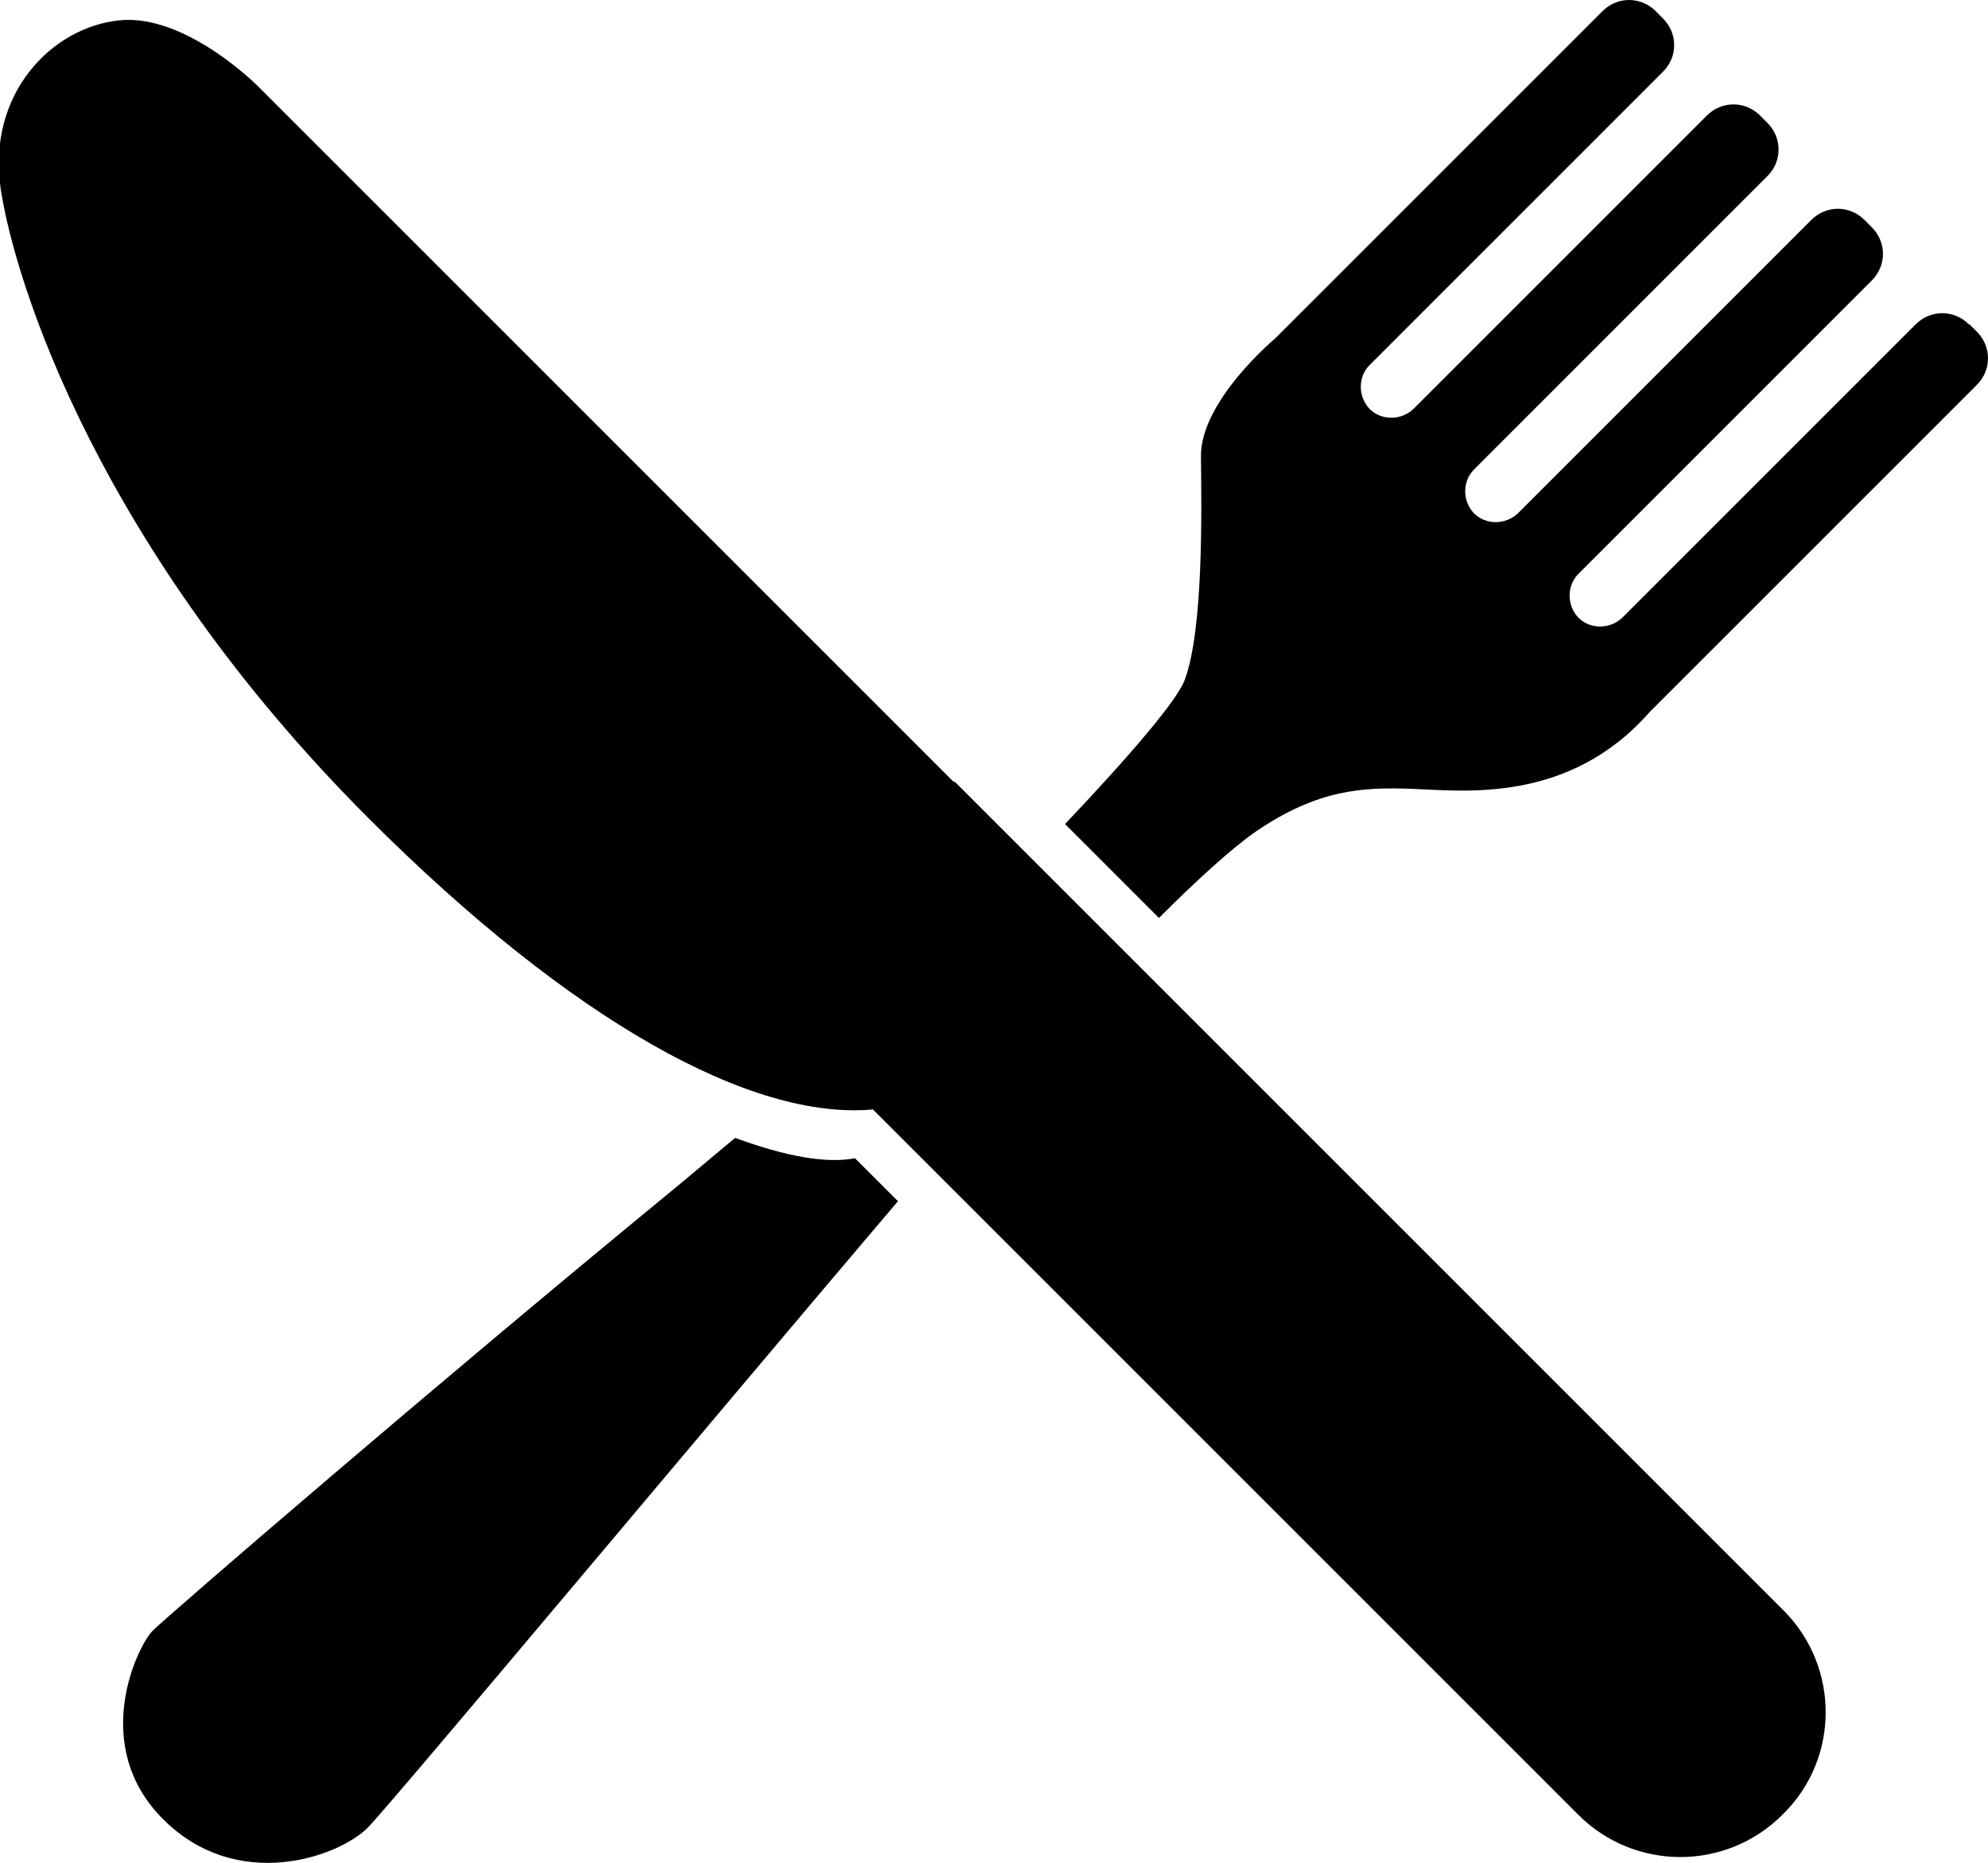
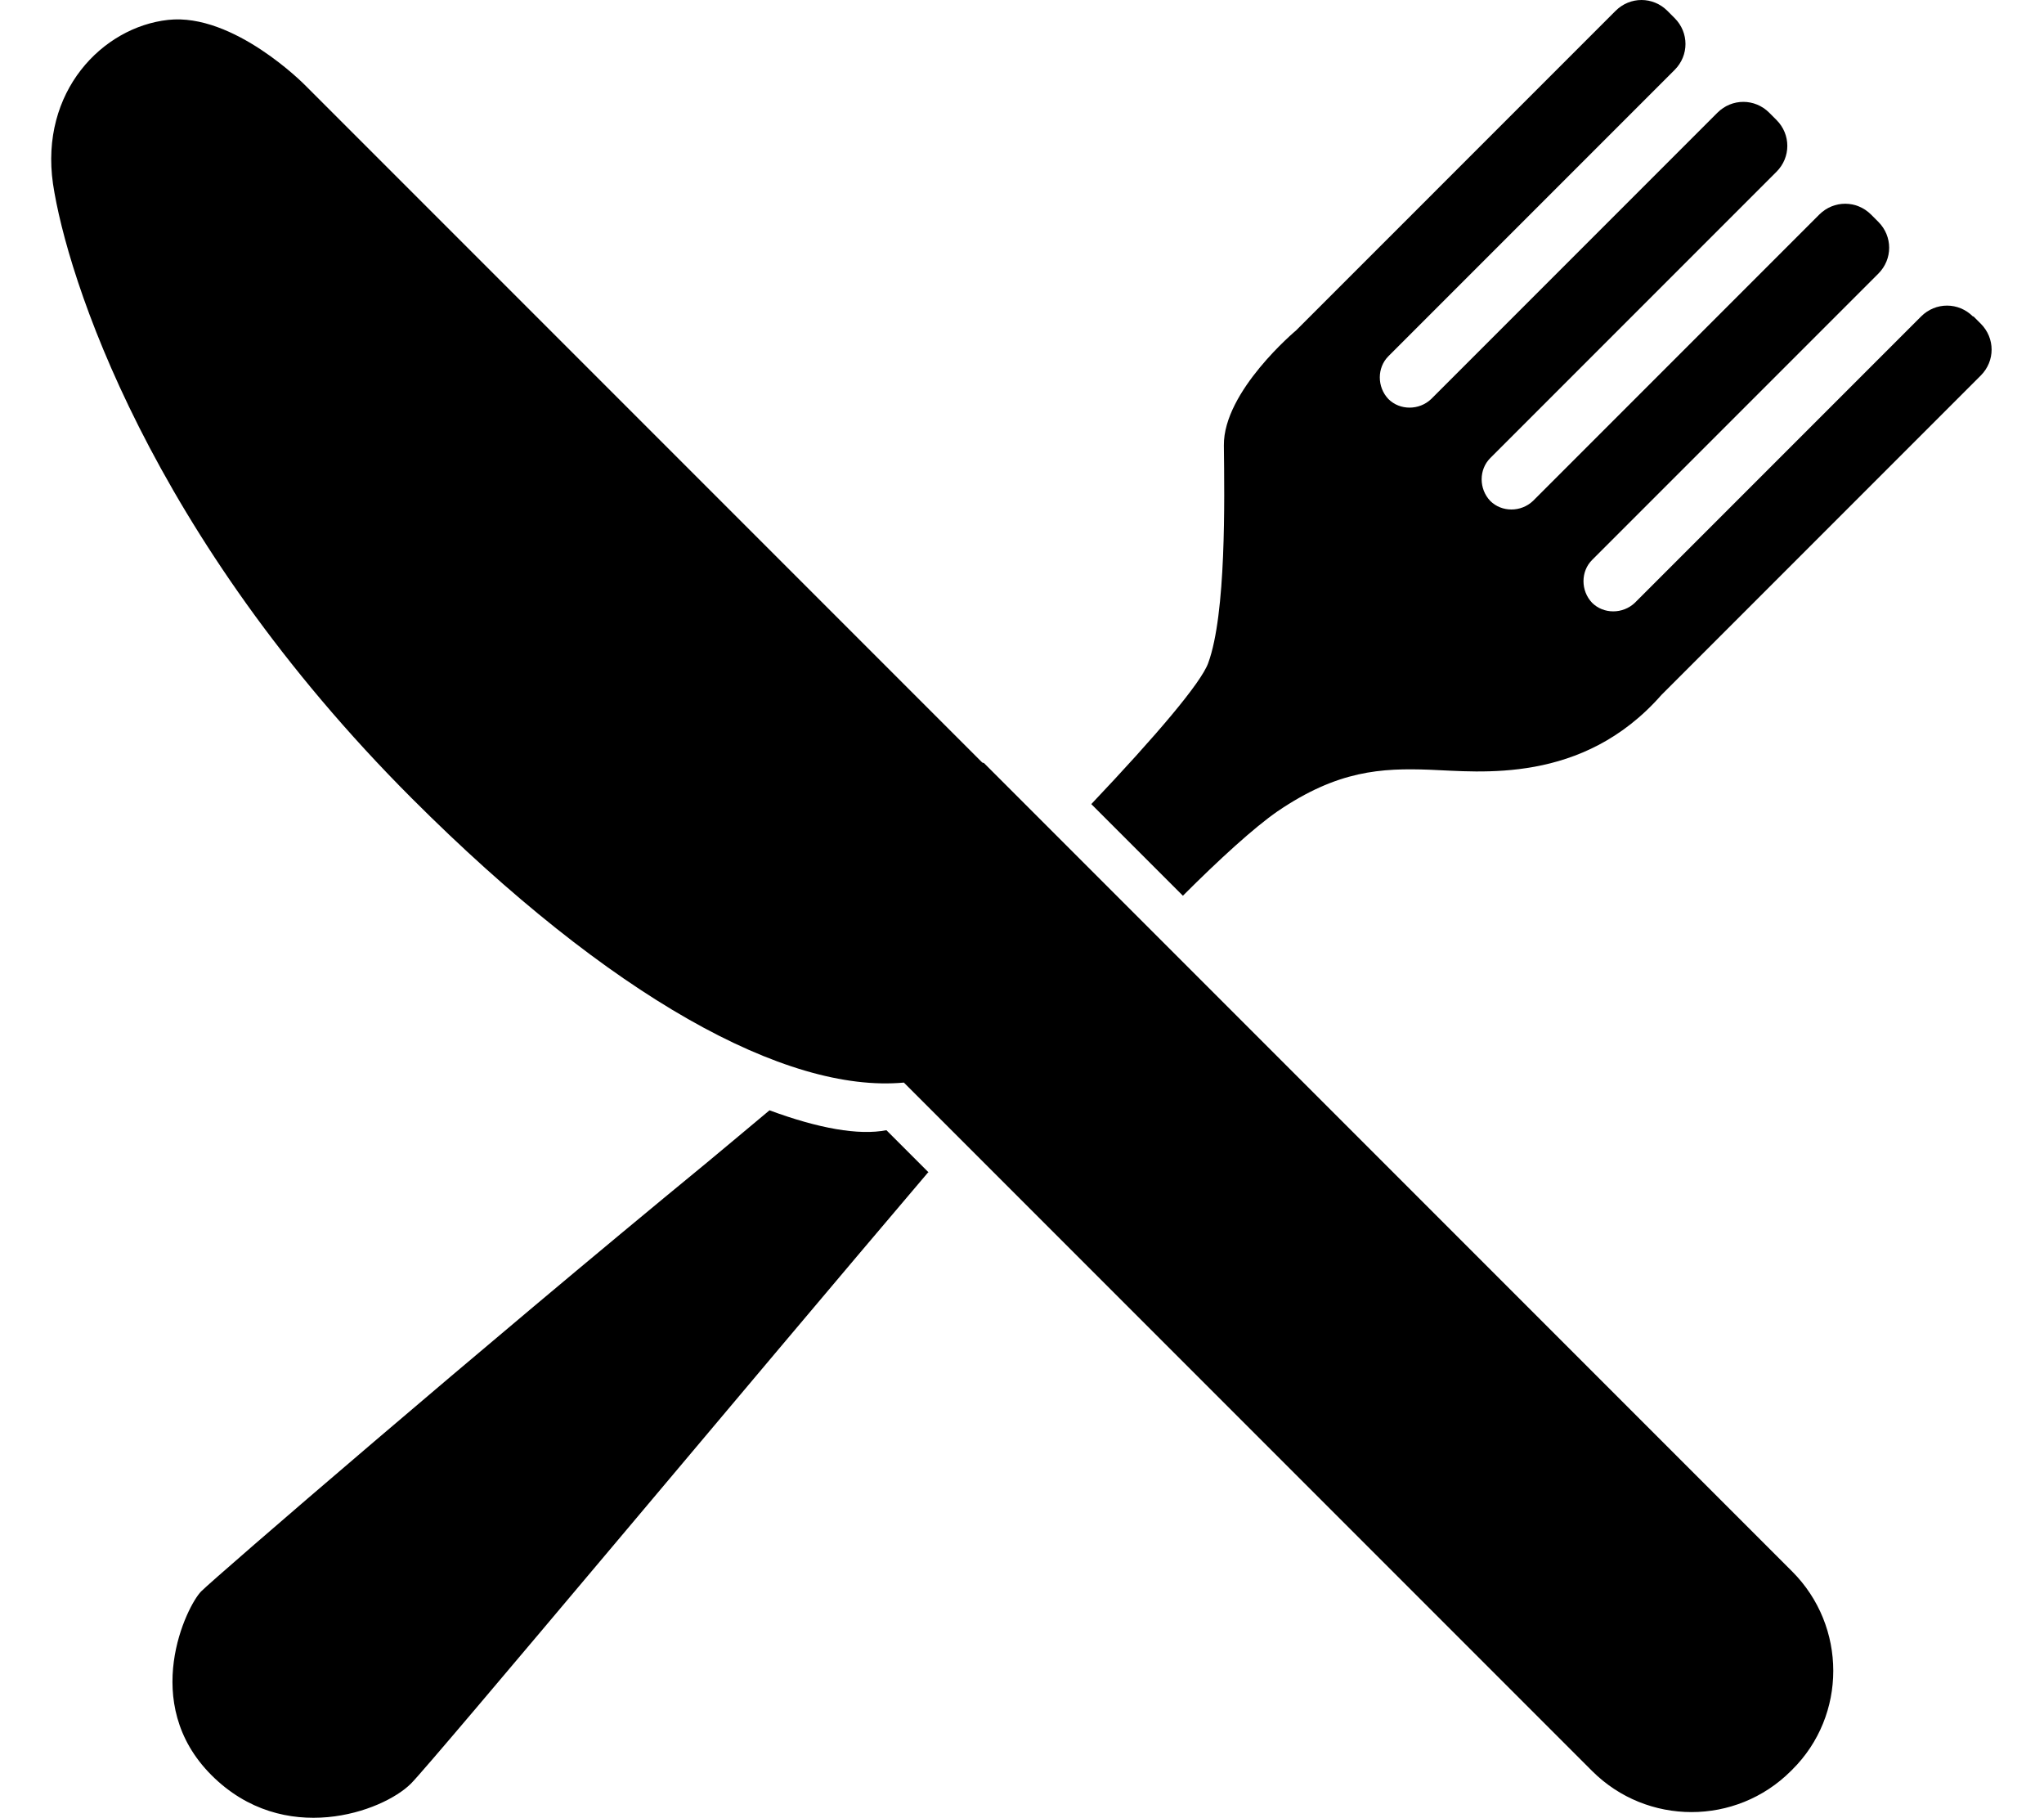
- <svg xmlns="http://www.w3.org/2000/svg" xml:space="preserve" width="20.736mm" height="19.428mm" version="1.1" style="shape-rendering:geometricPrecision; text-rendering:geometricPrecision; image-rendering:optimizeQuality; fill-rule:evenodd; clip-rule:evenodd" viewBox="0 0 3218 3015">
+ <svg xmlns="http://www.w3.org/2000/svg" xml:space="preserve" width="45px" height="40px" version="1.1" style="shape-rendering:geometricPrecision; text-rendering:geometricPrecision; image-rendering:optimizeQuality; fill-rule:evenodd; clip-rule:evenodd" viewBox="0 0 3218 3015">
  <defs>
    <style type="text/css">
   
    .fil0 {fill:black}
   
  </style>
  </defs>
  <g id="Capa_x0020_1">
    <path class="fil0" d="M1546 1266l343 343 998 998c91,91 91,239 0,329l-2 2c-91,91 -239,91 -330,0l-1142 -1142c-196,18 -487,-142 -816,-471 -437,-437 -573,-867 -596,-1020 -22,-153 82,-260 191,-272 109,-12 227,108 227,108l1124 1124zm1642 -741l12 12c24,24 24,62 0,86l-183 183 -151 151 -196 196c-131,149 -302,127 -384,124 -81,-3 -153,1 -253,69 -39,27 -97,80 -157,140l-152 -152c108,-114 182,-201 194,-234 30,-82 27,-271 26,-361 -1,-90 120,-191 120,-191l196 -196 151 -151 183 -183c24,-24 62,-24 86,0l12 12c24,24 24,62 0,86l-75 75 -109 109 -291 291c-19,19 -19,51 0,71l0 0c19,19 51,19 71,0l291 -291 109 -109 75 -75c24,-24 62,-24 86,0l12 12c24,24 24,62 0,86l-75 75 -109 109 -291 291c-19,19 -19,51 0,71l0 0c19,19 51,19 71,0l291 -291 109 -109 75 -75c24,-24 62,-24 86,0l12 12c24,24 24,62 0,86l-75 75 -109 109 -291 291c-19,19 -19,51 0,71l0 0c19,19 51,19 71,0l291 -291 109 -109 75 -75c24,-24 62,-24 86,0zm-1734 1419c-290,341 -823,979 -859,1015 -47,47 -211,106 -331,-14 -120,-120 -41,-281 -17,-305 24,-24 461,-401 840,-712 34,-28 68,-57 103,-86 81,30 148,42 194,33l70 70z" />
  </g>
</svg>
